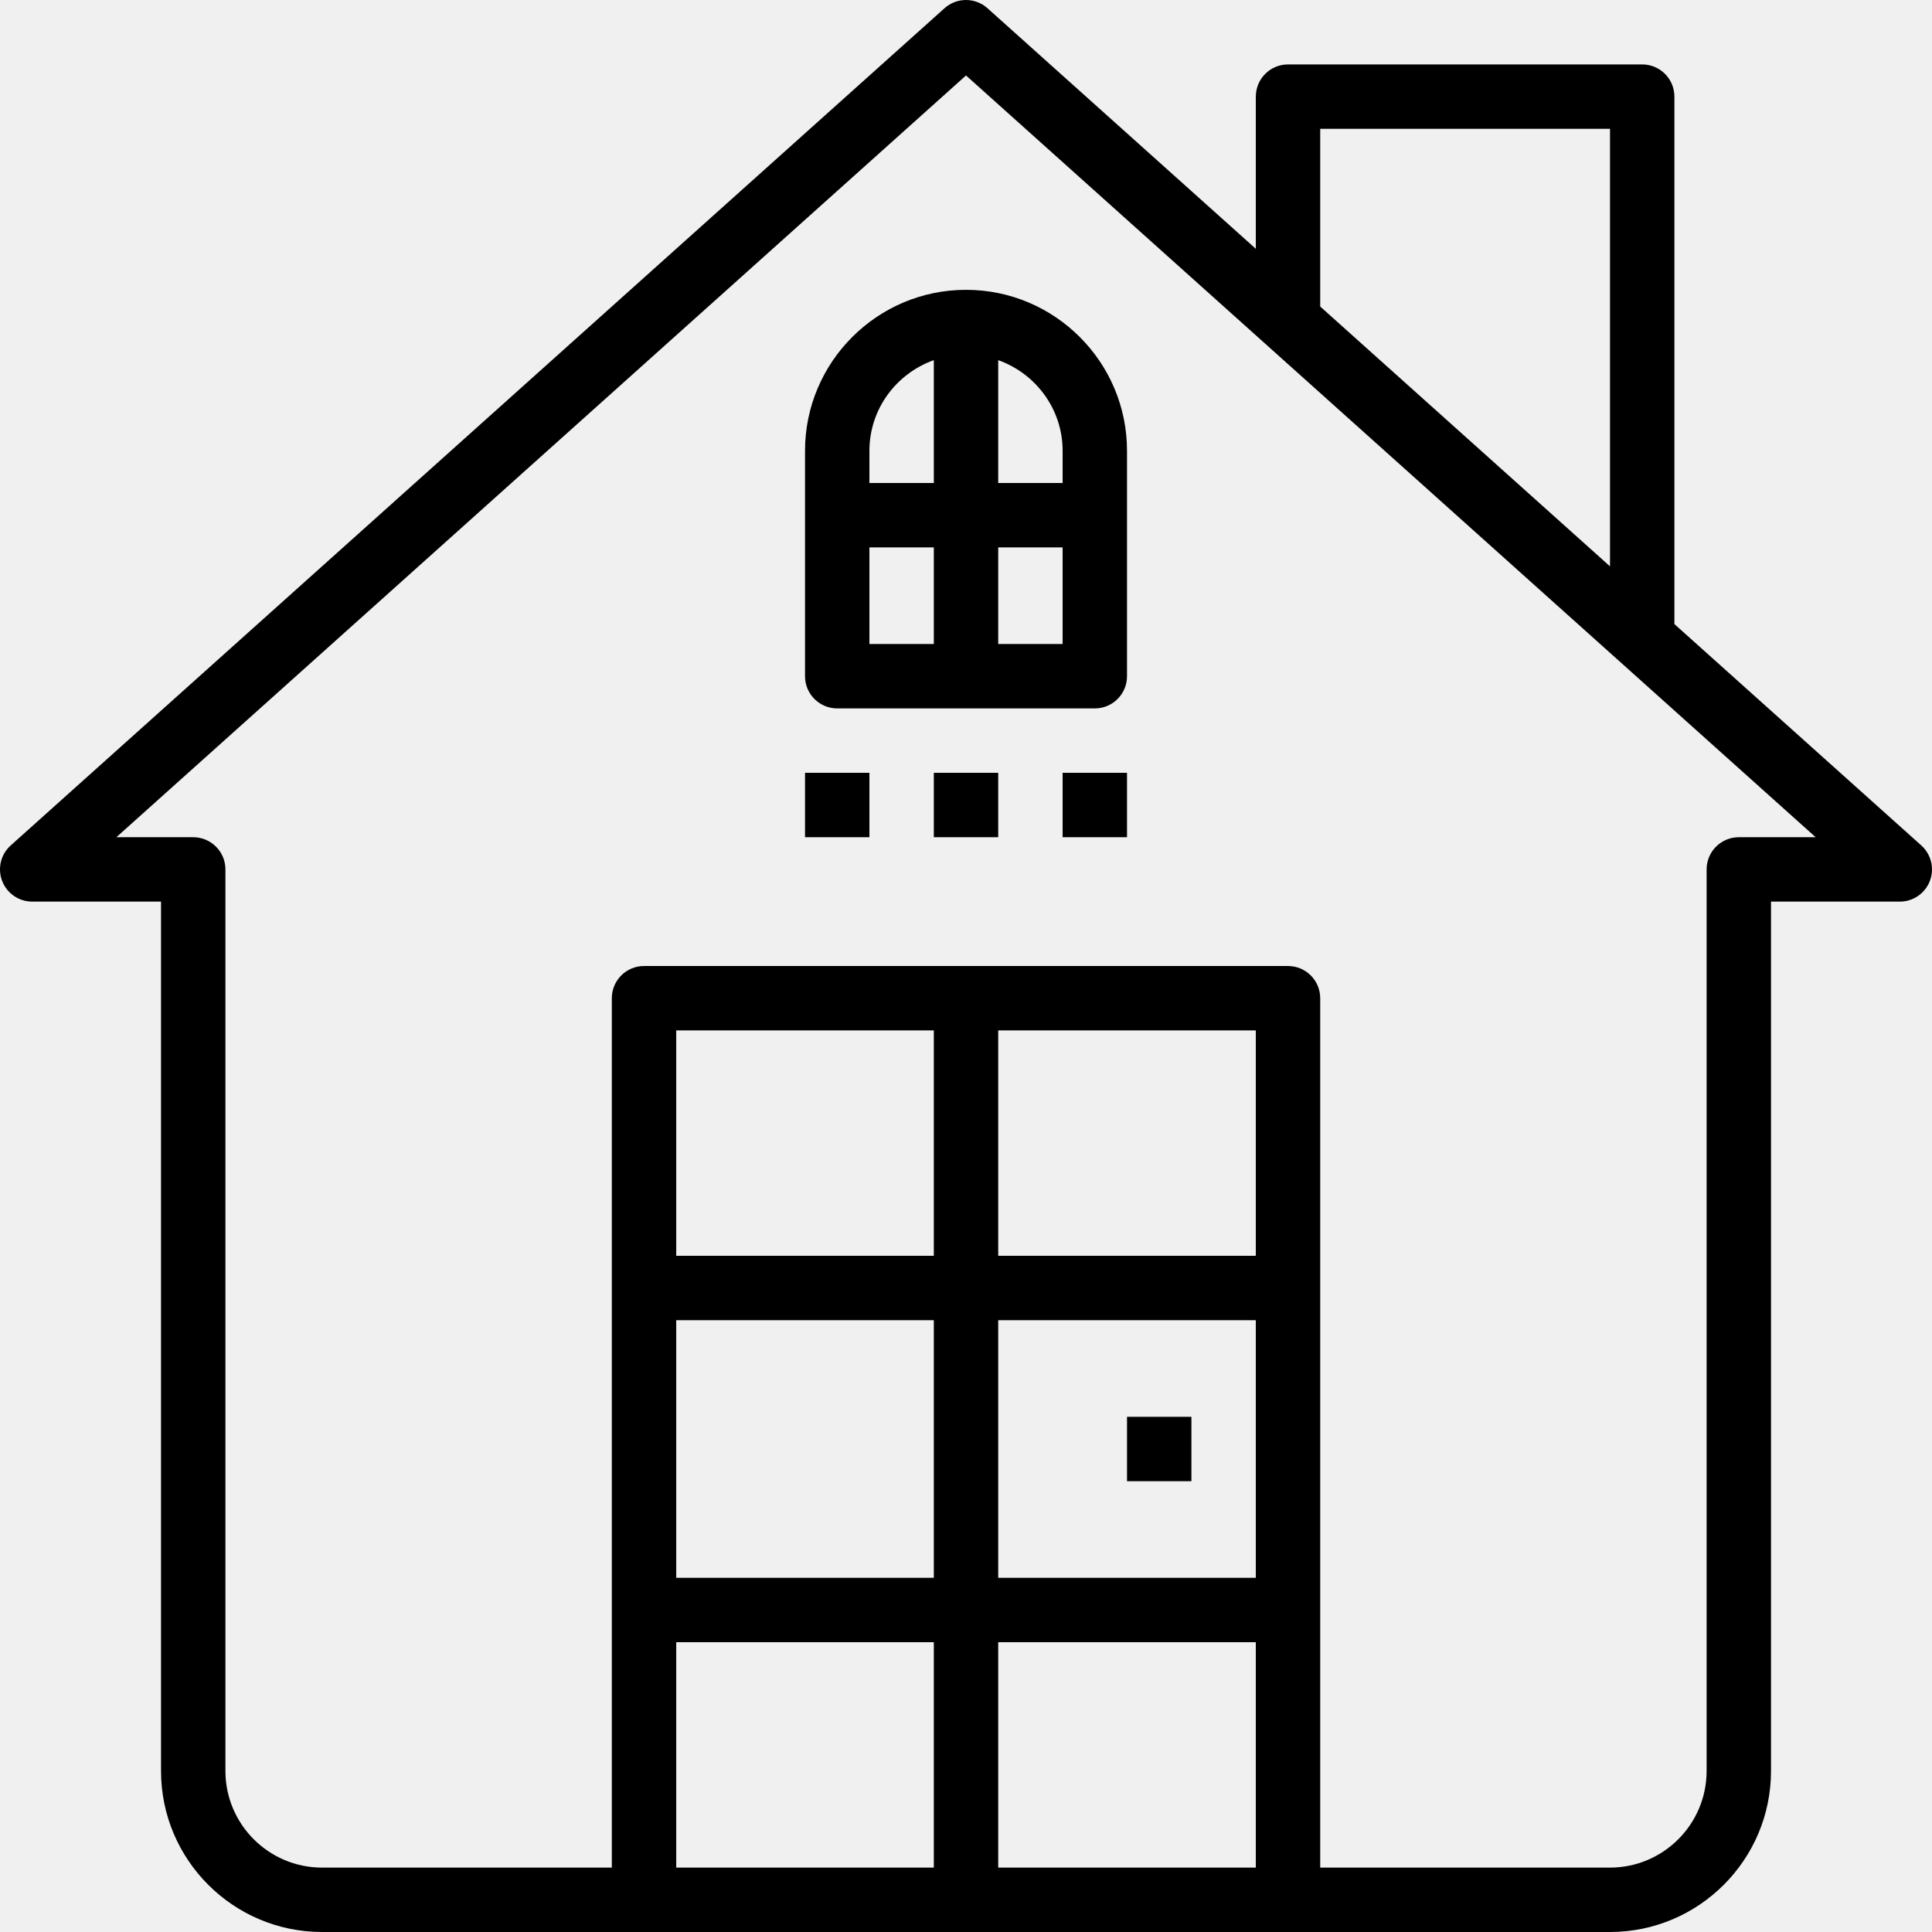
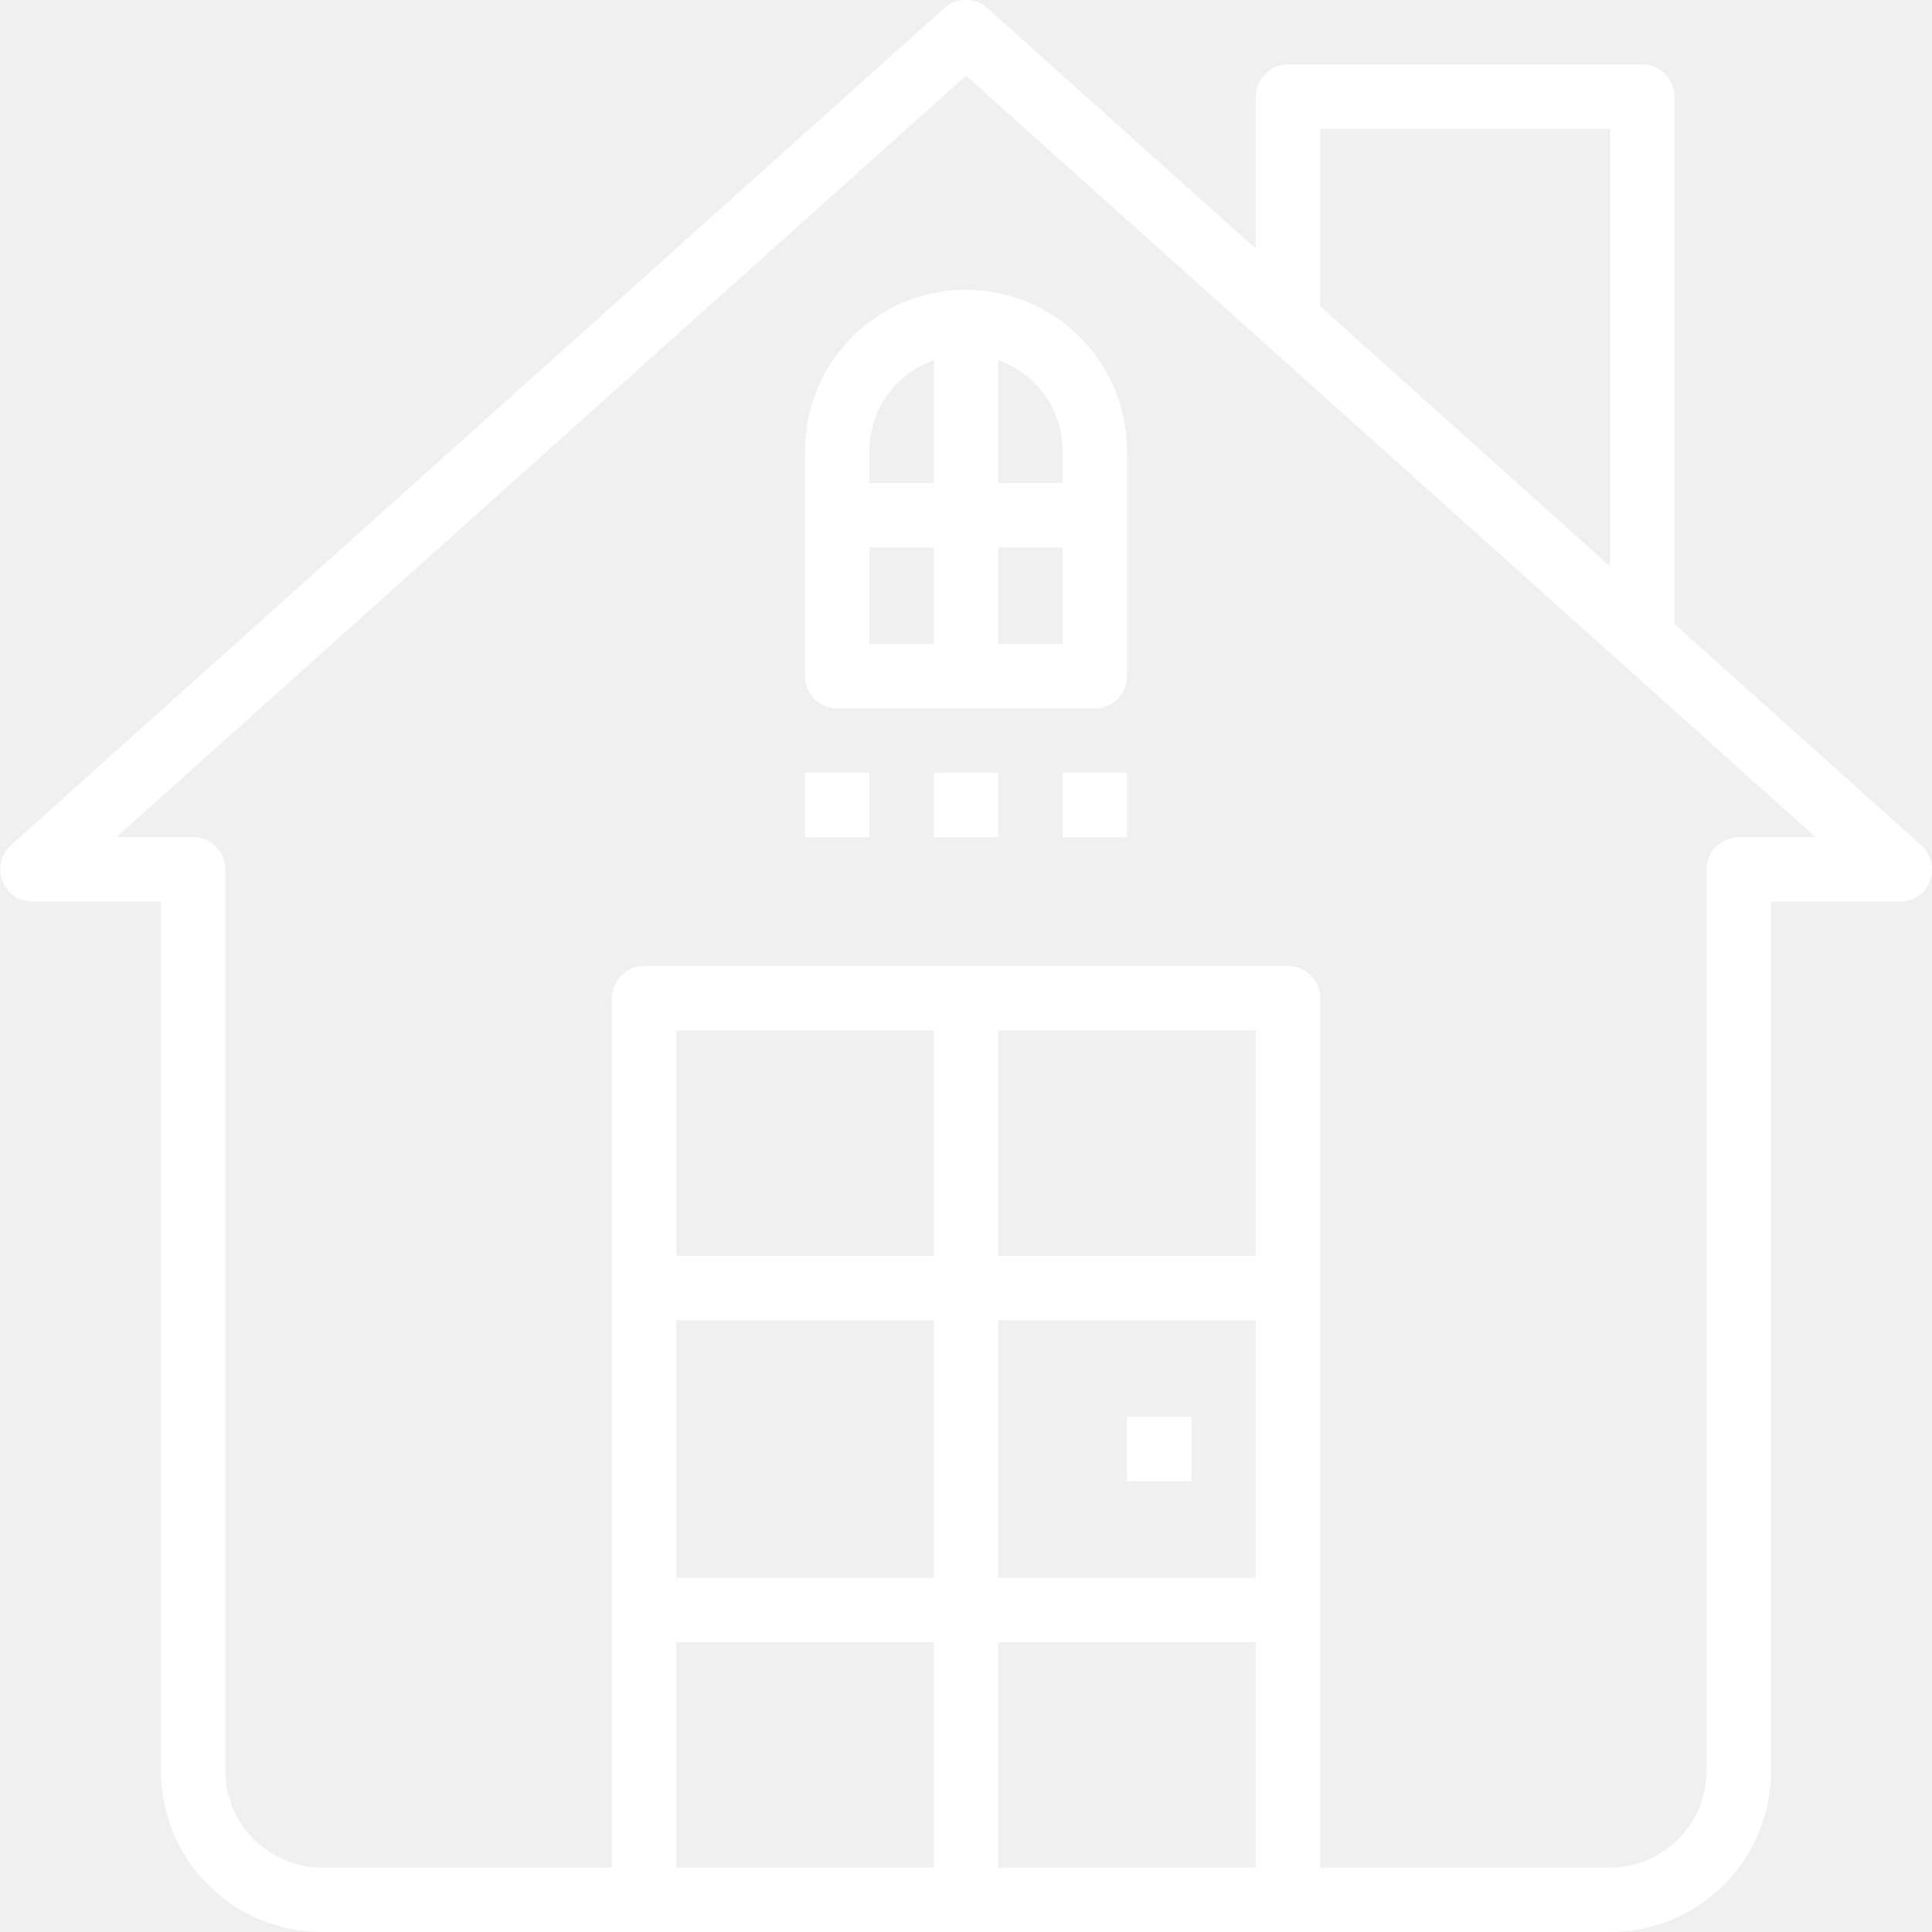
- <svg xmlns="http://www.w3.org/2000/svg" version="1.1" id="Layer_1" x="0px" y="0px" viewBox="0 0 480.008 480.008" style="enable-background:new 0 0 480.008 480.008;" xml:space="preserve">
+ <svg xmlns="http://www.w3.org/2000/svg" version="1.1" id="Layer_1" x="0px" y="0px" viewBox="0 0 480 480" style="enable-background:new 0 0 480 480;" xml:space="preserve">
+   <style type="text/css">
+ 	.st0{fill:#FFFFFF;}
+ </style>
  <g>
    <g>
-       <path d="M477.344,210.047l-61.336-54.992V24.007c0-4.416-3.584-8-8-8h-88c-4.416,0-8,3.584-8,8v37.808L245.344,2.047    c-3.04-2.728-7.64-2.728-10.68,0l-232,208c-2.472,2.216-3.32,5.72-2.136,8.816c1.192,3.104,4.16,5.144,7.48,5.144h32v216    c0,22.056,17.944,40,40,40h80h160h80c22.056,0,40-17.944,40-40v-216h32c3.32,0,6.288-2.04,7.472-5.144    C480.664,215.767,479.816,212.263,477.344,210.047z M328.008,32.007h72v108.704l-72-64.552V32.007z M232.008,464.007h-64v-56h64    V464.007z M232.008,392.007h-64v-64h64V392.007z M232.008,312.007h-64v-56h64V312.007z M312.008,464.007h-64v-56h64V464.007z     M312.008,392.007h-64v-64h64V392.007z M312.008,312.007h-64v-56h64V312.007z M432.008,208.007c-4.416,0-8,3.584-8,8v224    c0,13.232-10.768,24-24,24h-72v-216c0-4.416-3.584-8-8-8h-160c-4.416,0-8,3.584-8,8v216h-72c-13.232,0-24-10.768-24-24v-224    c0-4.416-3.584-8-8-8H28.912L240.008,18.751l211.096,189.256H432.008z" />
+       <path class="st0" d="M477.3,210l-61.3-55V24c0-4.4-3.6-8-8-8h-88c-4.4,0-8,3.6-8,8v37.8L245.3,2c-3-2.7-7.6-2.7-10.7,0L2.7,210    c-2.5,2.2-3.3,5.7-2.1,8.8C1.7,222,4.7,224,8,224h32v216c0,22.1,17.9,40,40,40h80h160h80c22.1,0,40-17.9,40-40V224h32    c3.3,0,6.3-2,7.5-5.1C480.7,215.8,479.8,212.3,477.3,210z M328,32h72v108.7l-72-64.6V32z M232,464h-64v-56h64V464z M232,392h-64    v-64h64V392z M232,312h-64v-56h64V312z M312,464h-64v-56h64V464z M312,392h-64v-64h64V392z M312,312h-64v-56h64V312z M432,208    c-4.4,0-8,3.6-8,8v224c0,13.2-10.8,24-24,24h-72V248c0-4.4-3.6-8-8-8H160c-4.4,0-8,3.6-8,8v216H80c-13.2,0-24-10.8-24-24V216    c0-4.4-3.6-8-8-8H28.9L240,18.8L451.1,208L432,208L432,208z" />
    </g>
  </g>
  <g>
    <g>
-       <rect x="280.008" y="352.007" width="16" height="16" />
+       <rect x="280" y="352" class="st0" width="16" height="16" />
    </g>
  </g>
  <g>
    <g>
-       <path d="M240.008,72.007c-22.056,0-40,17.944-40,40v56c0,4.416,3.584,8,8,8h64c4.416,0,8-3.584,8-8v-56    C280.008,89.951,262.064,72.007,240.008,72.007z M232.008,160.007h-16v-24h16V160.007z M232.008,120.007h-16v-8    c0-10.416,6.712-19.216,16-22.528V120.007z M264.008,160.007h-16v-24h16V160.007z M264.008,120.007h-16V89.479    c9.288,3.312,16,12.112,16,22.528V120.007z" />
+       <path class="st0" d="M240,72c-22.1,0-40,17.9-40,40v56c0,4.4,3.6,8,8,8h64c4.4,0,8-3.6,8-8v-56C280,90,262.1,72,240,72z M232,160    h-16v-24h16V160z M232,120h-16v-8c0-10.4,6.7-19.2,16-22.5V120z M264,160h-16v-24h16V160z M264,120h-16V89.5    c9.3,3.3,16,12.1,16,22.5V120z" />
    </g>
  </g>
  <g>
    <g>
-       <rect x="200.008" y="192.007" width="16" height="16" />
+       <rect x="200" y="192" class="st0" width="16" height="16" />
    </g>
  </g>
  <g>
    <g>
-       <rect x="232.008" y="192.007" width="16" height="16" />
+       <rect x="232" y="192" class="st0" width="16" height="16" />
    </g>
  </g>
  <g>
    <g>
-       <rect x="264.008" y="192.007" width="16" height="16" />
+       <rect x="264" y="192" class="st0" width="16" height="16" />
    </g>
  </g>
-   <g>
- </g>
-   <g>
- </g>
-   <g>
- </g>
-   <g>
- </g>
-   <g>
- </g>
-   <g>
- </g>
-   <g>
- </g>
-   <g>
- </g>
-   <g>
- </g>
-   <g>
- </g>
-   <g>
- </g>
-   <g>
- </g>
-   <g>
- </g>
-   <g>
- </g>
-   <g>
- </g>
</svg>
